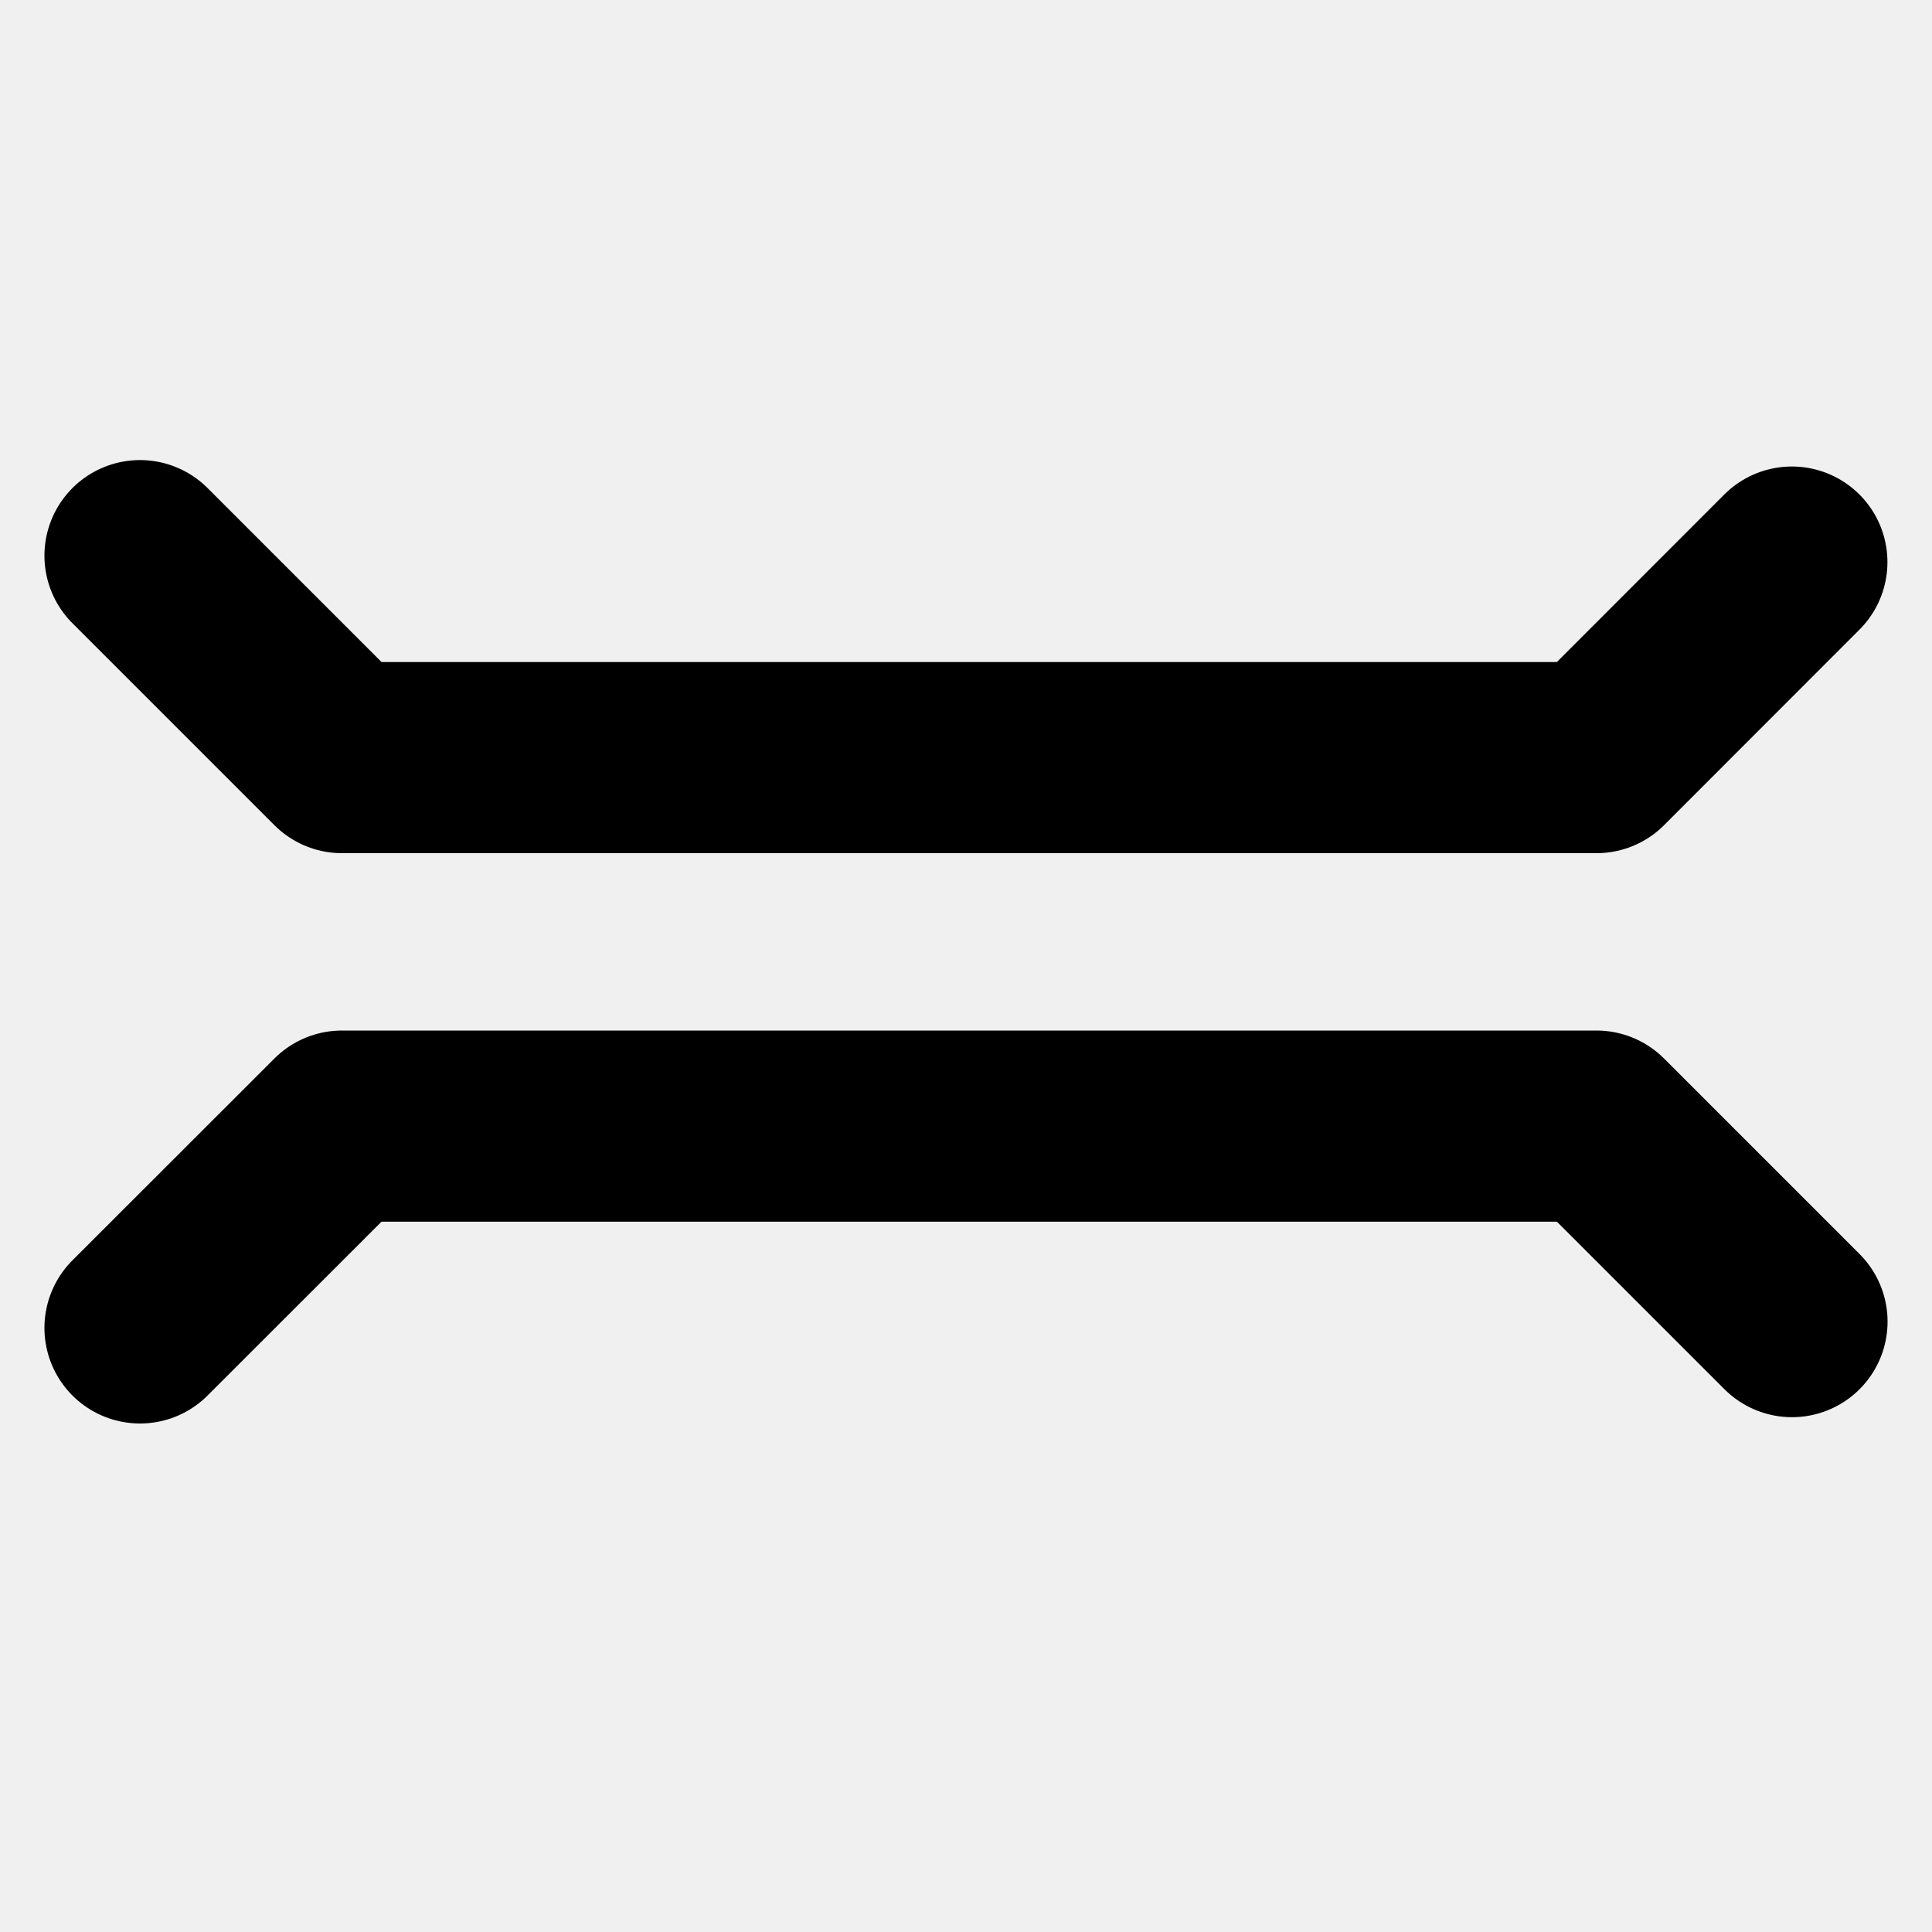
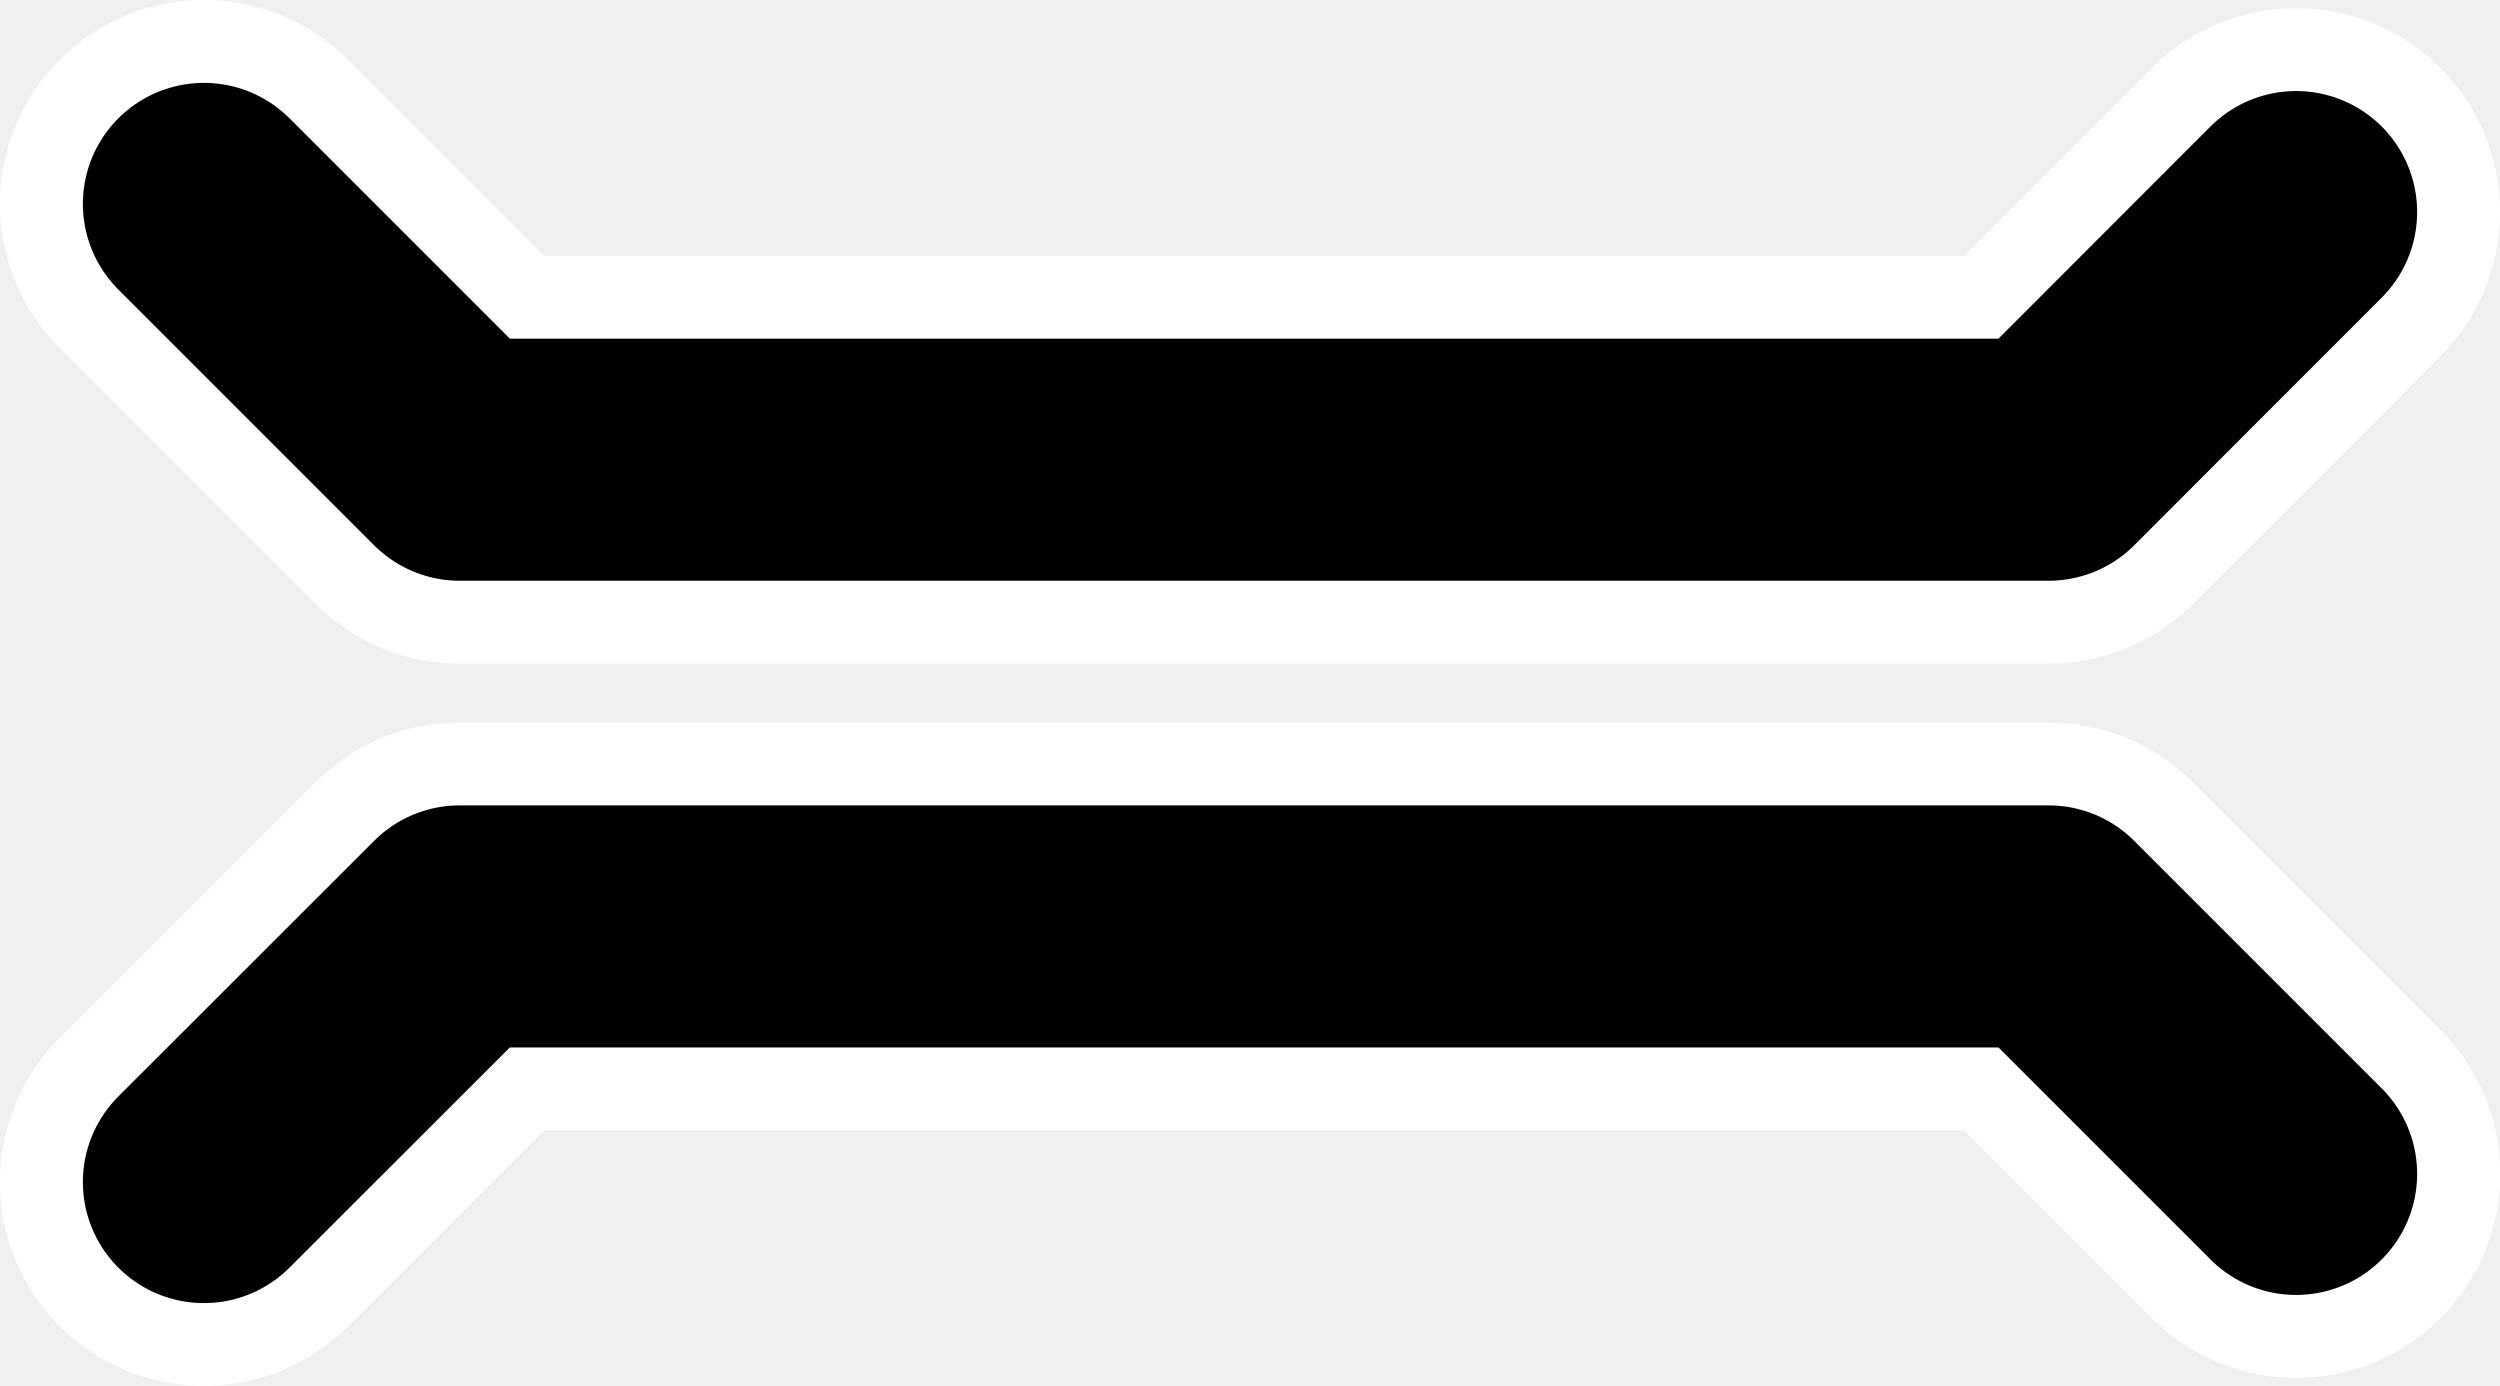
- <svg xmlns="http://www.w3.org/2000/svg" viewBox="0 0 15 15" height="15" width="15" version="1.1" id="svg8">
+ <svg xmlns="http://www.w3.org/2000/svg" viewBox="0 0 15.325 8.496" height="8.496" width="15.325" version="1.1" id="svg8">
  <defs id="defs12" />
-   <rect fill="none" x="0" y="0" width="15" height="15" id="rect4" />
-   <path style="fill:none;fill-rule:evenodd;stroke:#000000;stroke-width:1.484px;stroke-linecap:round;stroke-linejoin:round;stroke-opacity:1;paint-order:normal" d="M 1.087,4.314 2.655,5.882 H 12.395 L 13.912,4.364" id="path4486" />
-   <path style="fill:none;fill-rule:evenodd;stroke:#000000;stroke-width:1.484px;stroke-linecap:round;stroke-linejoin:round;stroke-opacity:1;paint-order:normal" d="M 1.087,10.31 2.655,8.743 h 9.74 l 1.518,1.518" id="path4486-3" />
+   <path id="path4486-3-7" d="M 1.25,7.246 2.818,5.679 h 9.74 l 1.518,1.518" style="fill:none;fill-rule:evenodd;stroke:#ffffff;stroke-width:2.5;stroke-linecap:round;stroke-linejoin:round;stroke-miterlimit:4;stroke-dasharray:none;stroke-opacity:1;paint-order:normal" />
+   <path id="path4486-35" d="M 1.25,1.25 2.818,2.818 H 12.558 L 14.075,1.3" style="font-variation-settings:normal;opacity:1;vector-effect:none;fill:none;fill-opacity:1;fill-rule:evenodd;stroke:#ffffff;stroke-width:2.5;stroke-linecap:round;stroke-linejoin:round;stroke-miterlimit:4;stroke-dasharray:none;stroke-dashoffset:0;stroke-opacity:1;paint-order:normal;stop-color:#000000;stop-opacity:1" />
+   <path style="font-variation-settings:normal;opacity:1;vector-effect:none;fill:none;fill-opacity:1;fill-rule:evenodd;stroke:#000000;stroke-width:1.484px;stroke-linecap:round;stroke-linejoin:round;stroke-miterlimit:4;stroke-dasharray:none;stroke-dashoffset:0;stroke-opacity:1;paint-order:normal;stop-color:#000000;stop-opacity:1" d="M 1.25,1.25 2.818,2.818 H 12.558 L 14.075,1.3" id="path4486" />
+   <rect fill="none" x="0.163" y="-3.064" width="15" height="15" id="rect4" />
+   <path style="fill:none;fill-rule:evenodd;stroke:#000000;stroke-width:1.484px;stroke-linecap:round;stroke-linejoin:round;stroke-opacity:1;paint-order:normal" d="M 1.25,7.246 2.818,5.679 H 12.558 L 14.075,7.196" id="path4486-3" />
</svg>
